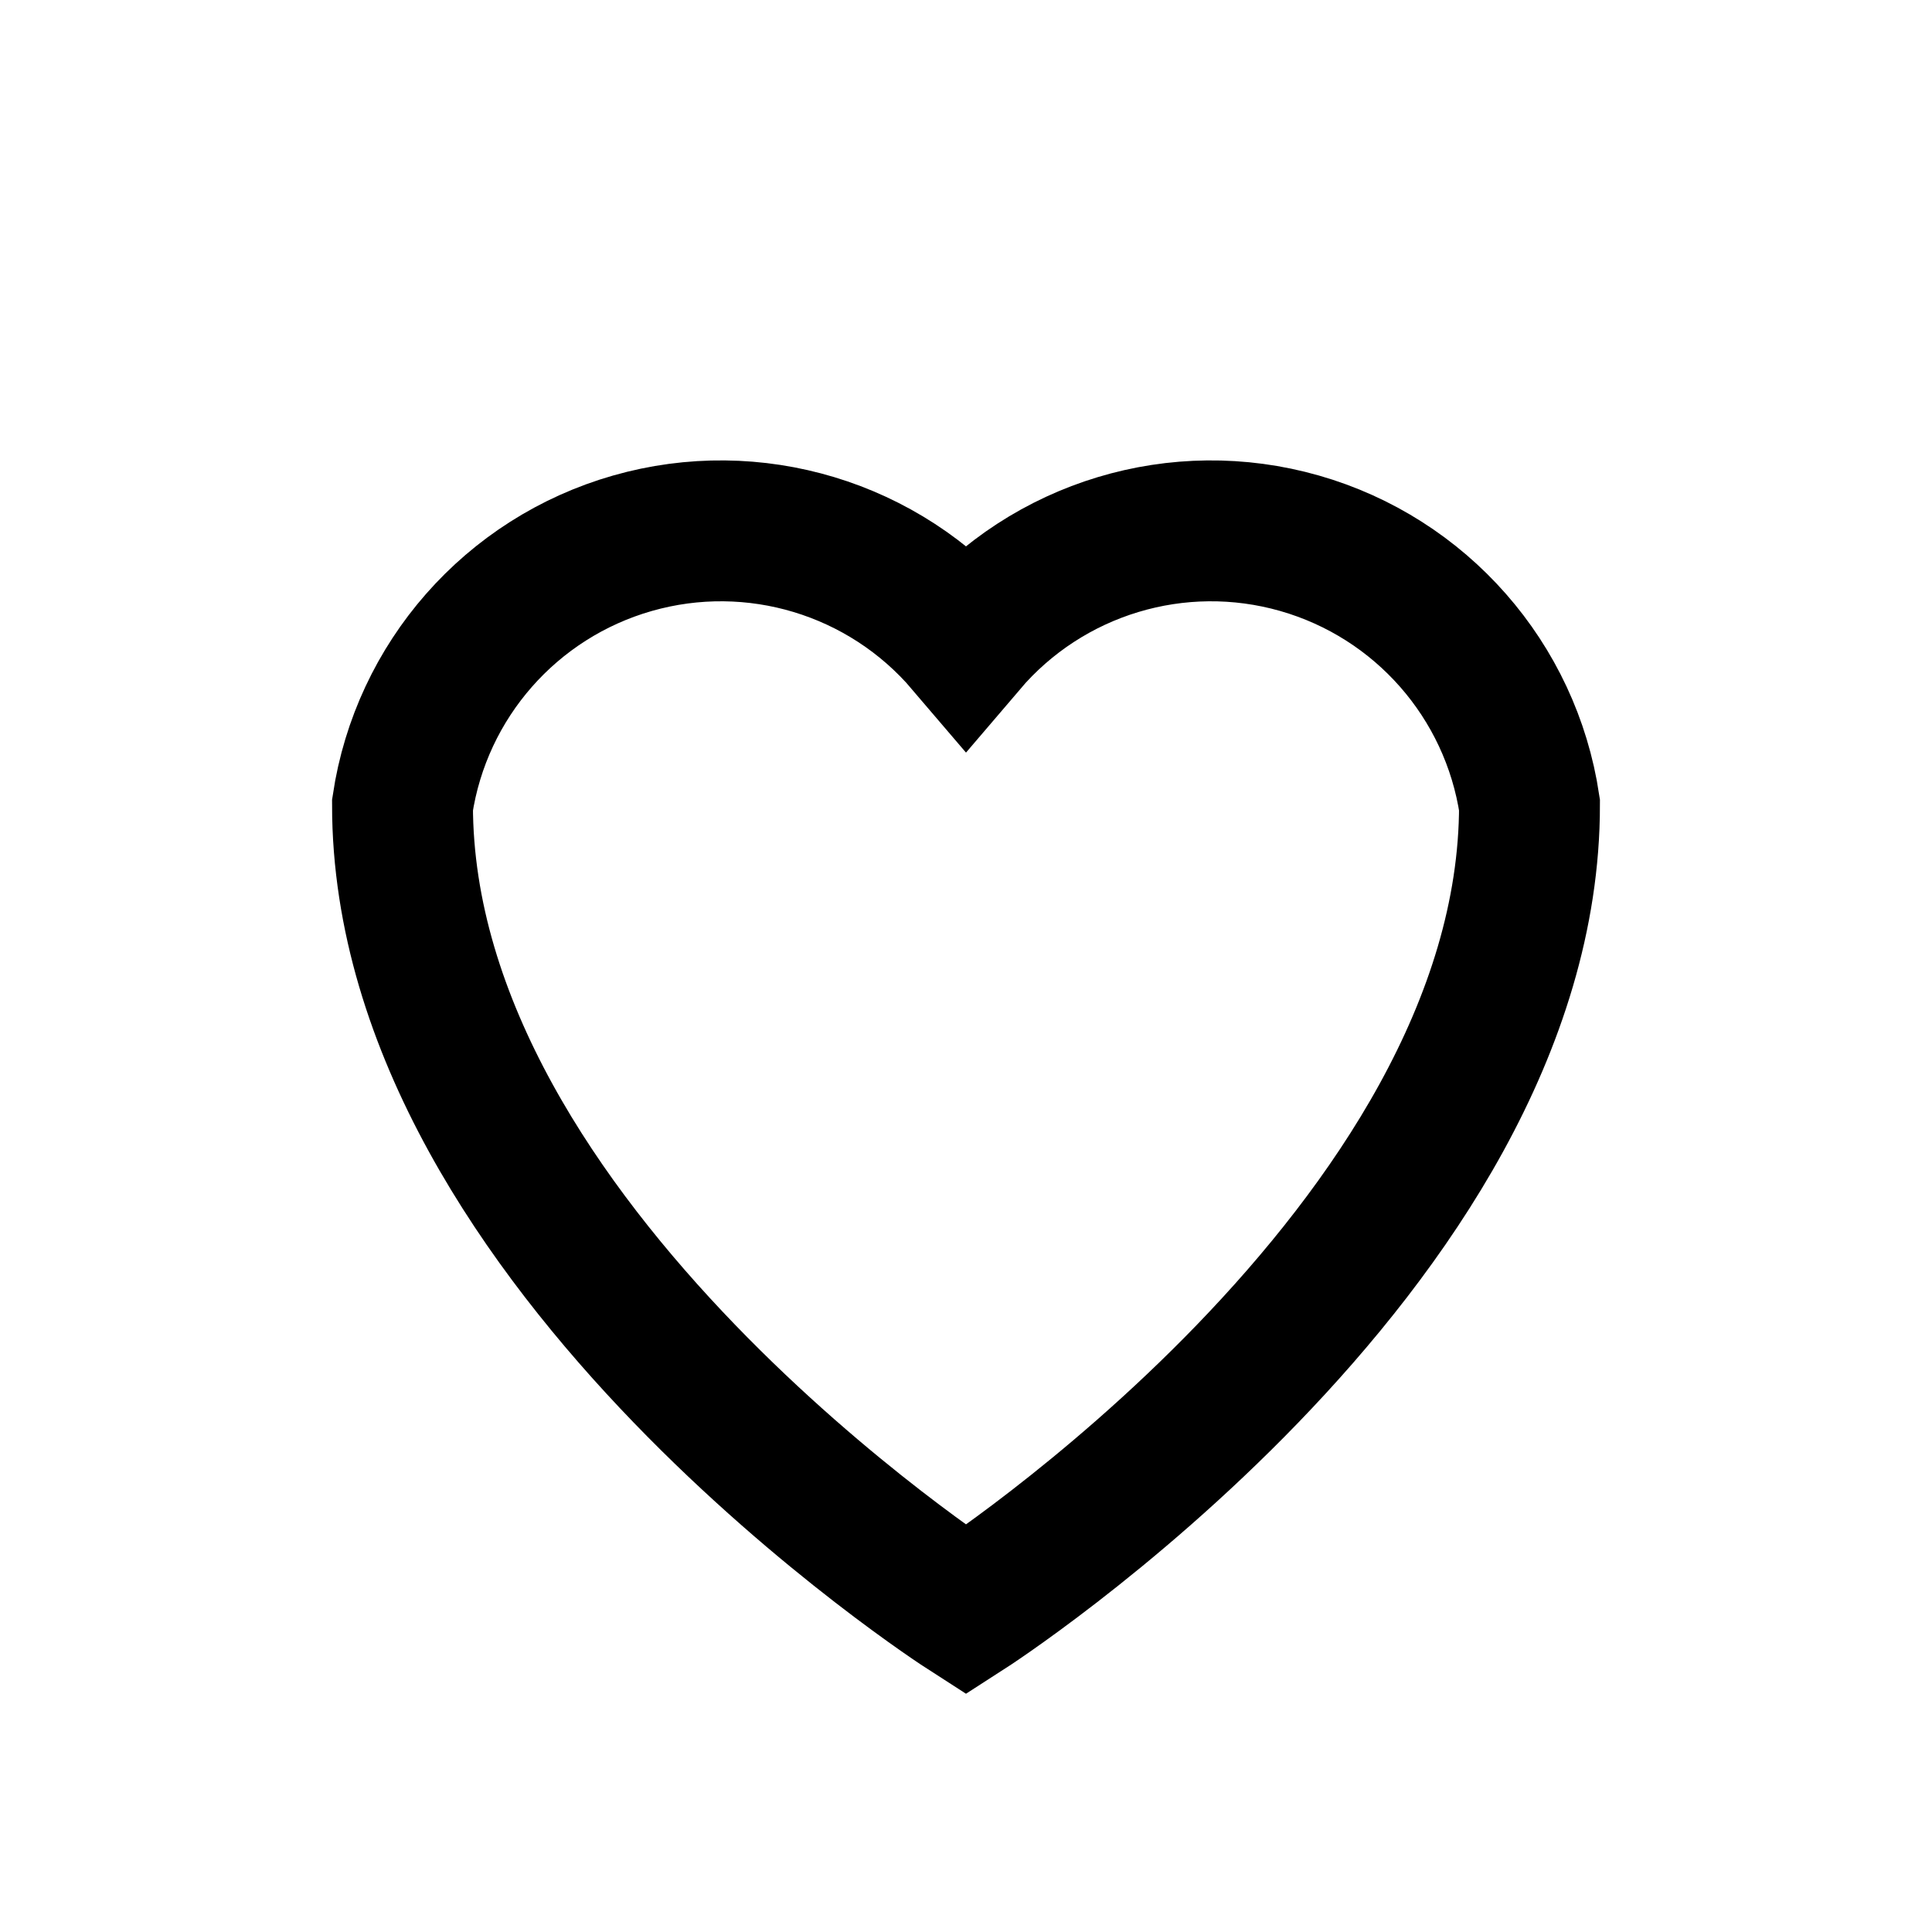
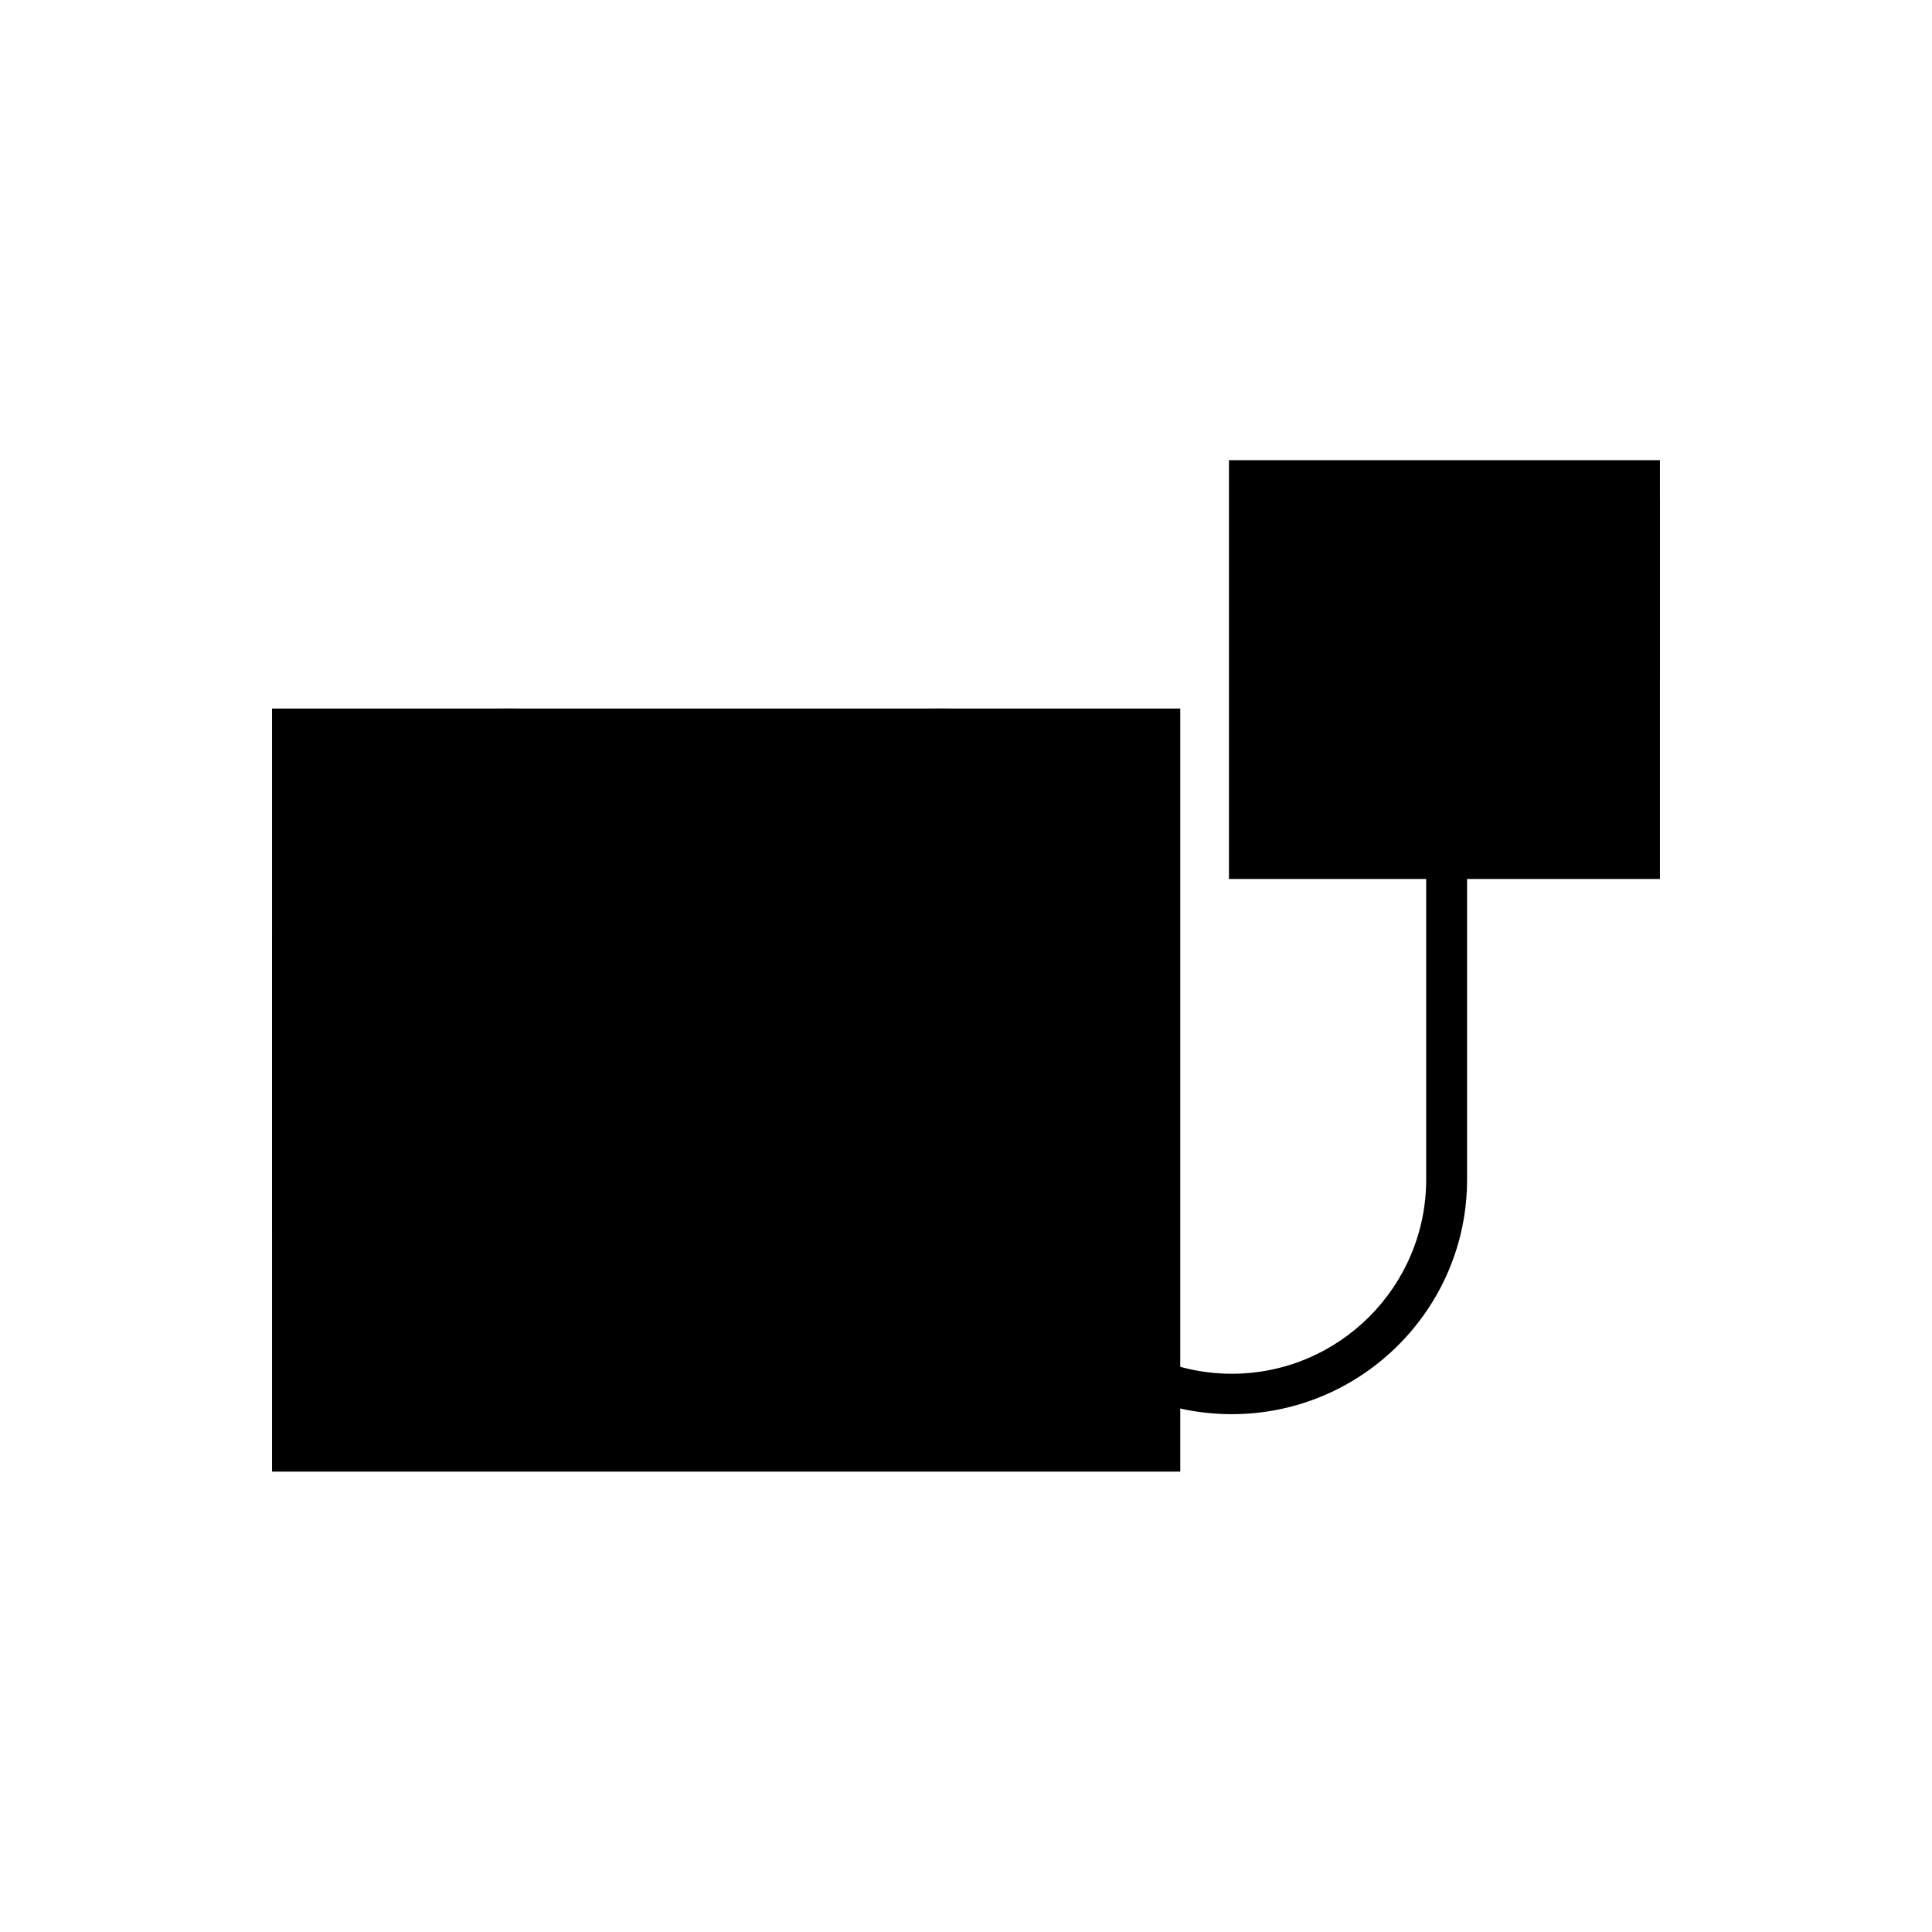
<svg xmlns="http://www.w3.org/2000/svg" viewBox="0 0 24 24" fill="none">
-   <g data-part="heart">
-     <path d="M12 20s-7-4.5-7-10a4 4 0 0 1 7-2 4 4 0 0 1 7 2c0 5.5-7 10-7 10z" stroke="currentColor" stroke-width="1.75" />
+   <g transform="translate(0.385,0.393) scale(0.060494)">
+     <g data-part="heart">
+       <path fill="currentColor" d="M 49.5 139.0 L 236.0 139.0 L 236.0 295.7 L 49.5 295.7 Z M 49.5 139.0" />
+       <path fill="currentColor" d="M 49.5 190.0 L 188.0 190.0 L 188.0 247.0 L 49.5 247.0 Z M 49.5 190.0" />
+       <path fill="currentColor" d="M 142.4 295.6 C 139.3 295.6 136.4 294.4 134.2 292.2 L 63.7 221.8 C 54.5 212.7 49.5 200.5 49.5 187.5 C 49.5 174.6 54.5 162.4 63.7 153.2 C 72.9 144.1 85.1 139.0 98.1 139.0 C 111.0 139.0 123.2 144.1 132.4 153.2 L 142.4 163.3 L 152.5 153.2 C 161.7 144.1 173.8 139.0 186.8 139.0 C 199.8 139.0 212.0 144.1 221.2 153.2 C 230.3 162.4 235.4 174.6 235.4 187.5 C 235.4 200.5 230.3 212.7 221.2 221.8 L 150.7 292.2 C 148.5 294.4 145.6 295.6 142.4 295.6 Z M 98.1 147.4 C 87.3 147.4 77.2 151.6 69.6 159.1 C 62.0 166.7 57.9 176.8 57.9 187.5 C 57.9 198.3 62.0 208.3 69.6 215.9 L 140.1 286.3 C 141.3 287.5 143.5 287.5 144.8 286.3 L 215.3 215.9 C 222.8 208.3 227.0 198.3 227.0 187.5 C 227.0 176.8 222.8 166.7 215.3 159.1 C 207.7 151.6 197.6 147.4 186.8 147.4 C 176.1 147.4 166.0 151.6 158.4 159.1 L 146.9 170.6 C 144.4 173.1 140.4 173.1 138.0 170.6 L 126.5 159.1 C 118.9 151.6 108.8 147.4 98.1 147.4 Z M 98.1 147.4" />
+       <path fill="currentColor" d="M 149.5 246.7 C 149.5 246.7 149.4 246.6 149.3 246.6 C 147.0 246.6 144.9 245.3 143.8 243.3 L 120.6 200.8 L 101.0 228.6 C 99.8 230.3 97.8 231.3 95.7 231.3 L 53.7 231.3 C 51.4 231.3 49.5 229.4 49.5 227.1 C 49.5 224.8 51.4 223.0 53.7 223.0 L 94.8 223.0 L 115.5 193.6 C 116.8 191.7 118.9 190.7 121.2 190.9 C 123.4 191.0 125.4 192.2 126.5 194.2 L 149.6 236.5 L 157.2 224.5 C 158.4 222.6 160.5 221.5 162.7 221.5 L 183.3 221.5 C 185.6 221.5 187.4 223.4 187.4 225.7 C 187.4 228.0 185.6 229.8 183.3 229.8 L 163.7 229.8 L 155.0 243.6 C 153.8 245.5 151.8 246.7 149.5 246.7 Z M 149.5 246.7" />
+     </g>
+     <g data-part="stethoscope">
+       <path fill="currentColor" d="M 246.0 88.0 L 334.5 88.0 L 334.5 174.0 L 246.0 174.0 Z M 246.0 88.0" />
+       <path fill="currentColor" d="M 246.6 283.9 C 233.7 283.9 221.6 278.9 212.5 269.8 L 204.2 261.5 C 202.5 259.9 202.5 257.2 204.2 255.6 C 205.8 254.0 208.5 254.0 210.1 255.6 L 218.4 263.9 C 225.9 271.4 235.9 275.6 246.6 275.6 C 268.6 275.6 286.5 257.7 286.5 235.7 L 286.5 171.6 C 286.5 169.3 288.4 167.4 290.7 167.4 C 293.0 167.4 294.9 169.3 294.9 171.6 L 294.9 235.7 C 294.9 262.3 273.2 283.9 246.6 283.9 Z M 246.6 283.9" />
+       <path fill="currentColor" d="M 290.7 173.8 C 266.5 173.8 246.9 154.2 246.9 130.1 L 246.9 97.1 C 246.9 92.2 250.9 88.1 255.9 88.1 L 269.5 88.1 C 271.8 88.1 273.6 90.0 273.6 92.3 C 273.6 94.6 271.8 96.5 269.5 96.5 L 255.9 96.5 C 255.5 96.5 255.2 96.8 255.2 97.1 L 255.2 130.1 C 255.2 149.6 271.1 165.5 290.7 165.5 C 310.2 165.5 326.1 149.6 326.1 130.1 L 326.1 97.1 C 326.1 96.8 325.8 96.5 325.5 96.5 L 310.8 96.5 C 308.5 96.5 306.7 94.6 306.7 92.3 C 306.7 90.0 308.5 88.1 310.8 88.1 L 325.5 88.1 C 330.4 88.1 334.5 92.2 334.5 97.1 L 334.5 130.1 C 334.5 154.2 314.8 173.8 290.7 173.8 Z M 290.7 173.8" />
+     </g>
  </g>
</svg>
